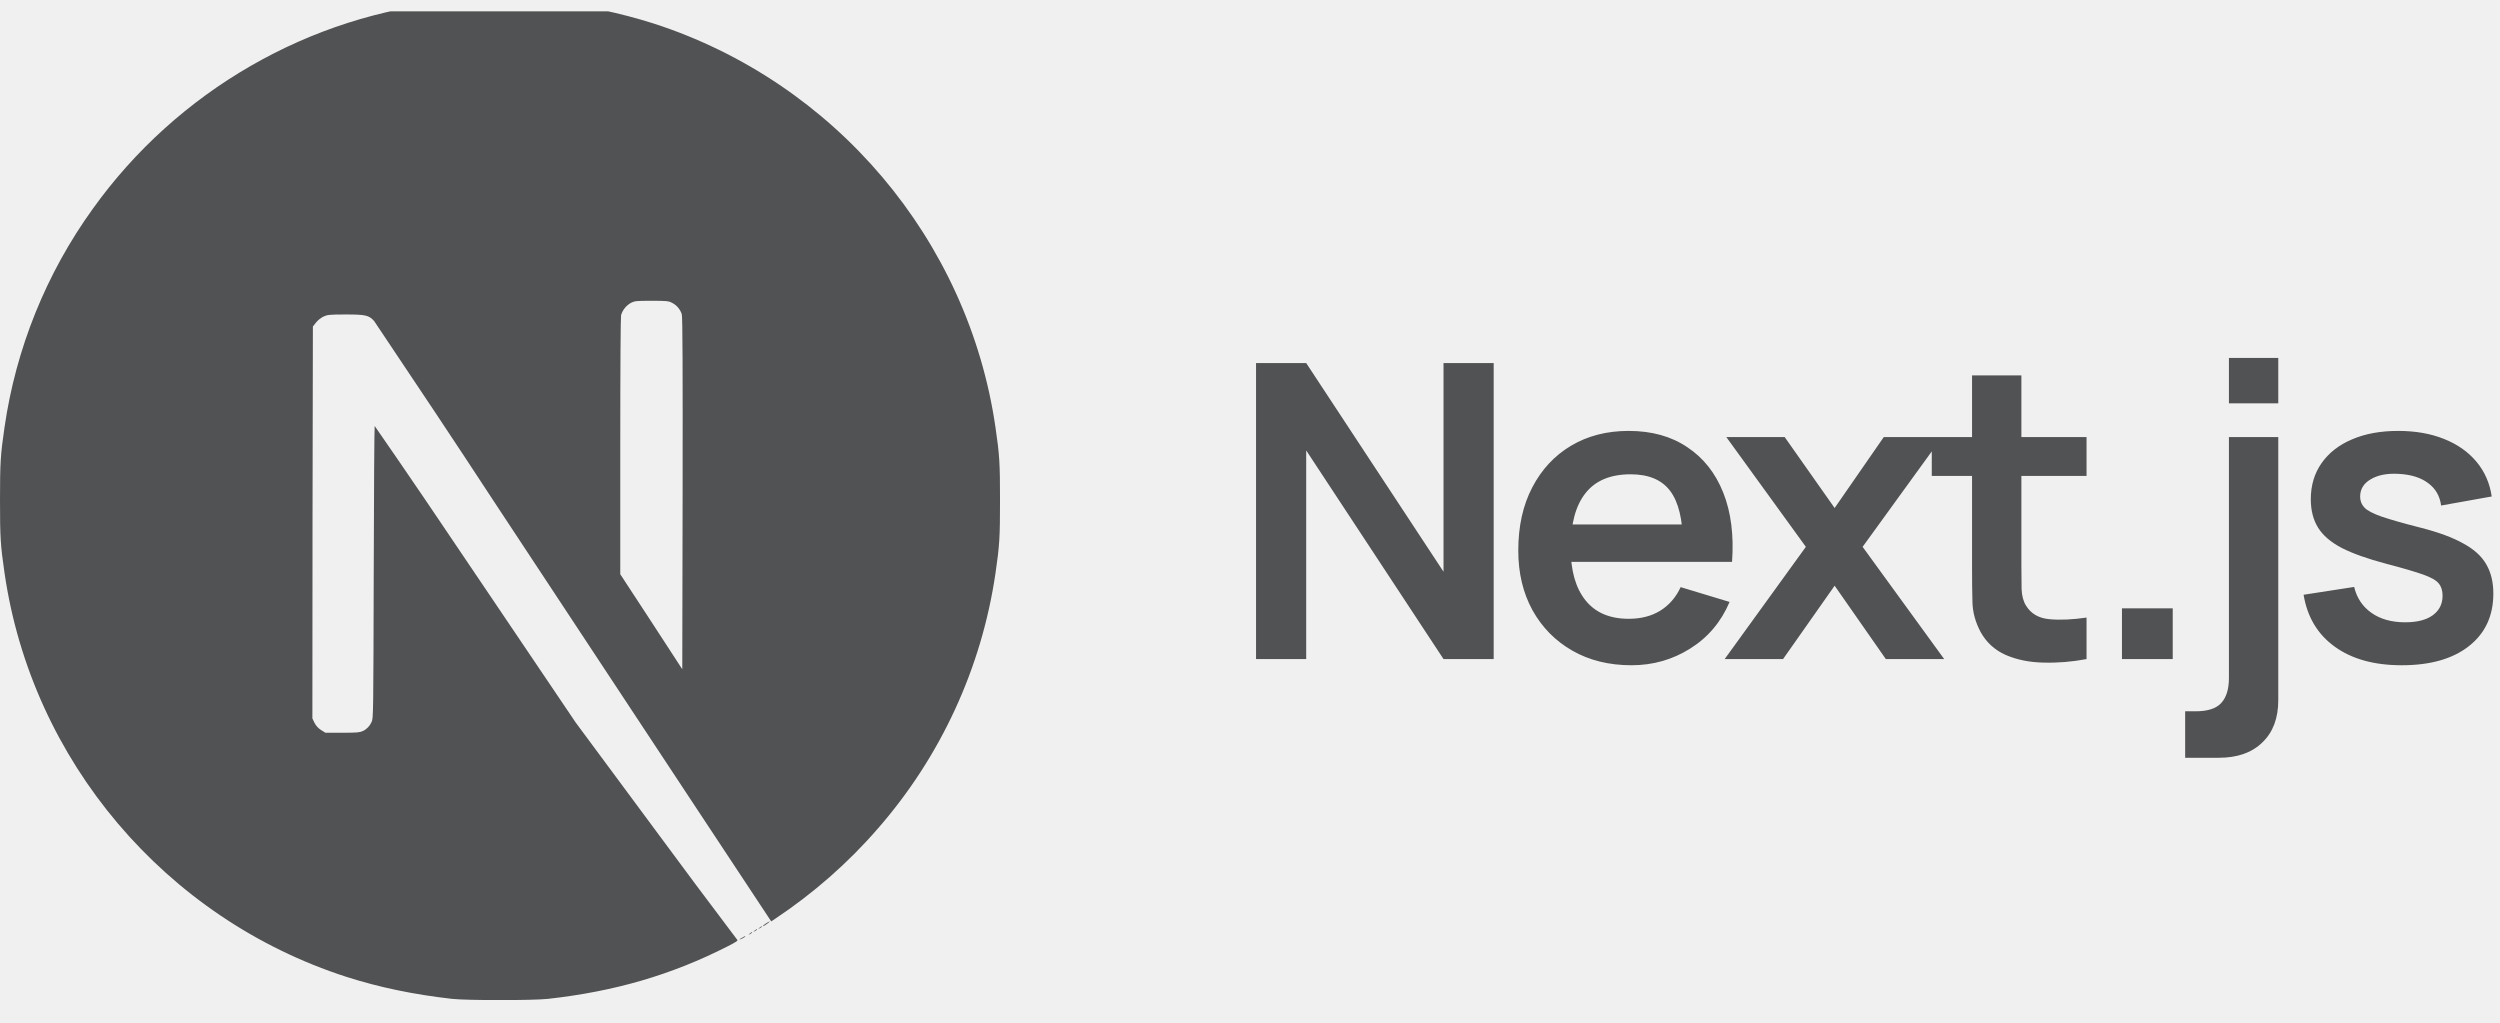
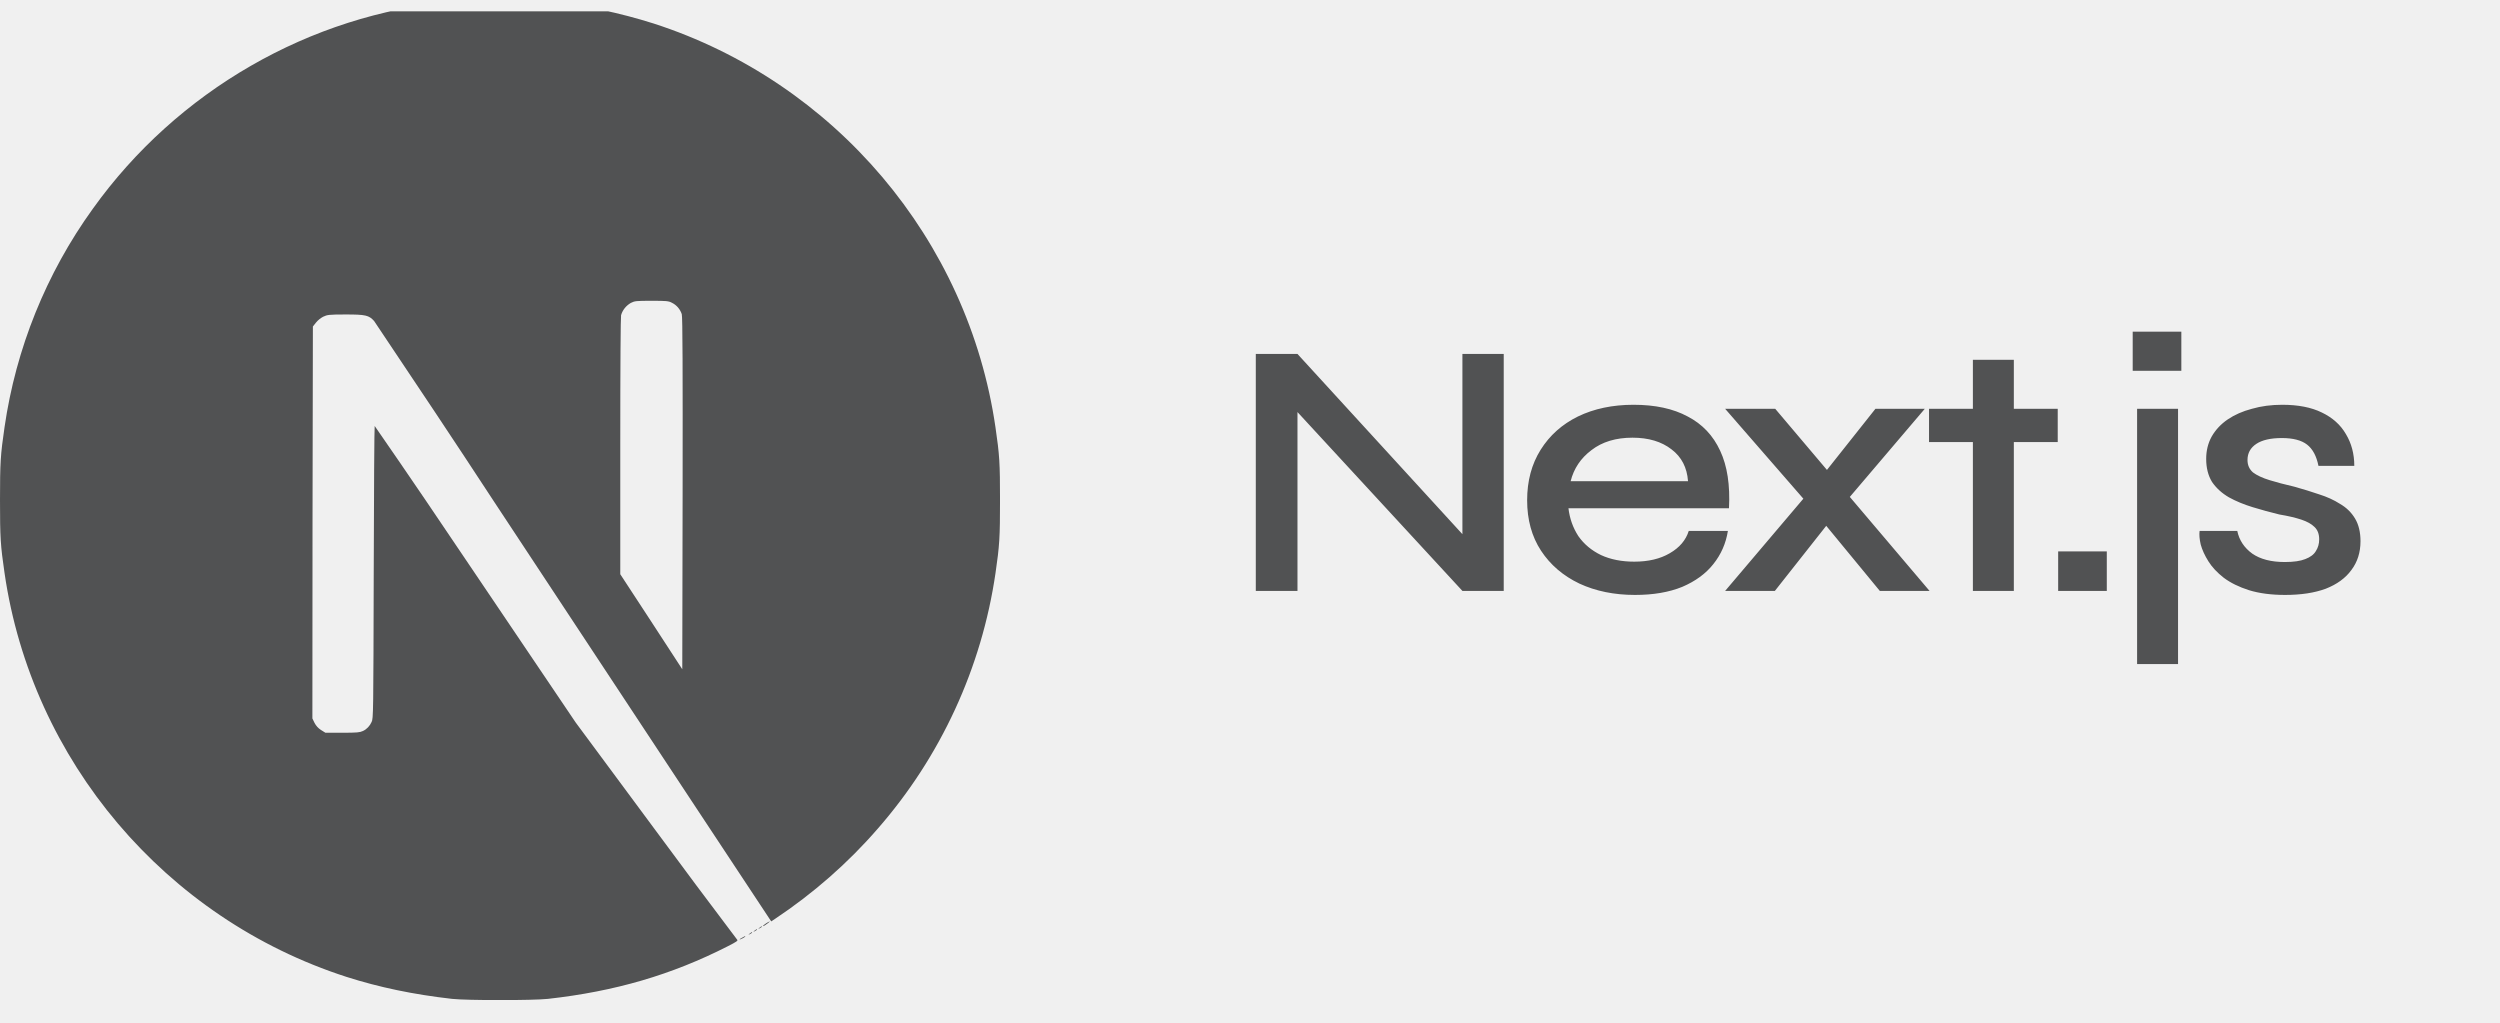
<svg xmlns="http://www.w3.org/2000/svg" width="110" height="45" viewBox="0 0 110 45" fill="none">
  <g clip-path="url(#clip0_1042_153)">
    <g clip-path="url(#clip1_1042_153)">
      <g clip-path="url(#clip2_1042_153)">
        <path d="M32.655 41.257C32.491 41.344 32.505 41.371 32.662 41.292C32.713 41.271 32.755 41.242 32.792 41.208C32.792 41.179 32.792 41.179 32.655 41.257ZM32.985 41.078C32.907 41.143 32.907 41.143 33 41.1C33.05 41.072 33.093 41.044 33.093 41.036C33.093 40.999 33.072 41.007 32.985 41.078ZM33.199 40.949C33.121 41.014 33.121 41.014 33.215 40.971C33.265 40.942 33.308 40.912 33.308 40.905C33.308 40.871 33.286 40.878 33.199 40.949ZM33.417 40.821C33.338 40.886 33.338 40.886 33.429 40.842C33.48 40.815 33.523 40.786 33.523 40.777C33.523 40.743 33.501 40.75 33.417 40.821ZM33.709 40.627C33.56 40.728 33.507 40.792 33.645 40.721C33.737 40.665 33.894 40.541 33.866 40.541C33.807 40.563 33.758 40.6 33.708 40.627H33.709ZM20.56 0.015C20.46 0.022 20.159 0.05 19.895 0.072C13.641 0.638 7.791 4.004 4.082 9.189C2.032 12.032 0.701 15.333 0.199 18.799C0.022 20.009 0 20.367 0 22.007C0 23.646 0.022 23.998 0.199 25.208C1.397 33.473 7.277 40.412 15.246 42.983C16.68 43.441 18.183 43.757 19.895 43.951C20.56 44.022 23.438 44.022 24.104 43.951C27.063 43.621 29.561 42.891 32.033 41.63C32.413 41.437 32.484 41.386 32.434 41.344C31.224 39.748 30.035 38.15 28.846 36.538L25.33 31.79L20.926 25.266C19.458 23.082 17.984 20.904 16.486 18.743C16.471 18.743 16.452 21.643 16.444 25.179C16.428 31.374 16.428 31.625 16.35 31.768C16.272 31.94 16.142 32.083 15.971 32.163C15.835 32.228 15.712 32.241 15.062 32.241H14.318L14.124 32.12C14.003 32.042 13.903 31.933 13.838 31.805L13.745 31.612L13.751 22.989L13.767 14.366L13.903 14.194C13.989 14.089 14.097 14.002 14.217 13.937C14.398 13.851 14.469 13.837 15.213 13.837C16.086 13.837 16.23 13.871 16.46 14.123C18.242 16.779 20.019 19.443 21.766 22.114C24.625 26.448 28.527 32.362 30.445 35.264L33.934 40.542L34.105 40.428C35.782 39.31 37.306 37.979 38.622 36.461C41.394 33.288 43.193 29.384 43.802 25.218C43.979 24.008 44.001 23.649 44.001 22.01C44.001 20.37 43.979 20.019 43.802 18.809C42.604 10.544 36.725 3.606 28.755 1.033C27.265 0.561 25.732 0.24 24.179 0.075C23.763 0.032 20.919 -0.019 20.562 0.018L20.56 0.015ZM29.562 13.321C29.77 13.42 29.927 13.607 29.998 13.822C30.035 13.937 30.042 16.328 30.035 21.714L30.02 29.447L28.66 27.357L27.292 25.266V19.652C27.292 16.012 27.308 13.972 27.327 13.871C27.391 13.642 27.548 13.449 27.757 13.328C27.928 13.242 27.994 13.235 28.674 13.235C29.311 13.235 29.419 13.242 29.562 13.321Z" fill="#515253" />
      </g>
    </g>
-     <path d="M55.266 29V15.975H57.473L63.515 25.156V15.975H65.722V29H63.515L57.473 19.819V29H55.266ZM71.787 29.271C70.799 29.271 69.93 29.057 69.183 28.629C68.435 28.201 67.85 27.607 67.428 26.847C67.012 26.087 66.804 25.213 66.804 24.224C66.804 23.157 67.009 22.231 67.419 21.447C67.829 20.657 68.399 20.045 69.128 19.611C69.858 19.177 70.702 18.96 71.661 18.96C72.674 18.96 73.533 19.198 74.239 19.675C74.95 20.145 75.478 20.811 75.822 21.674C76.165 22.536 76.295 23.552 76.21 24.722H74.049V23.926C74.043 22.864 73.856 22.09 73.488 21.601C73.12 21.113 72.541 20.869 71.751 20.869C70.859 20.869 70.195 21.146 69.761 21.701C69.327 22.249 69.11 23.054 69.11 24.116C69.11 25.105 69.327 25.87 69.761 26.413C70.195 26.956 70.829 27.227 71.661 27.227C72.198 27.227 72.659 27.11 73.045 26.874C73.437 26.633 73.738 26.287 73.949 25.834L76.102 26.485C75.728 27.366 75.149 28.05 74.365 28.539C73.587 29.027 72.728 29.271 71.787 29.271ZM68.423 24.722V23.076H75.143V24.722H68.423ZM75.885 29L79.458 24.061L75.958 19.231H78.526L80.724 22.352L82.886 19.231H85.455L81.955 24.061L85.545 29H82.977L80.724 25.771L78.454 29H75.885ZM91.808 29C91.163 29.121 90.53 29.172 89.909 29.154C89.294 29.142 88.742 29.03 88.254 28.819C87.765 28.602 87.394 28.261 87.141 27.797C86.918 27.375 86.8 26.944 86.788 26.504C86.776 26.063 86.77 25.566 86.77 25.011V16.518H88.941V24.884C88.941 25.276 88.944 25.62 88.95 25.916C88.962 26.211 89.025 26.452 89.14 26.639C89.357 27.001 89.704 27.203 90.18 27.245C90.657 27.288 91.199 27.263 91.808 27.173V29ZM84.998 20.941V19.231H91.808V20.941H84.998ZM93.366 29V26.766H95.6V29H93.366ZM96.147 33.342V31.297H96.608C97.139 31.297 97.516 31.174 97.739 30.927C97.962 30.679 98.073 30.314 98.073 29.832V19.231H100.244V30.809C100.244 31.599 100.012 32.217 99.548 32.663C99.09 33.115 98.45 33.342 97.63 33.342H96.147ZM98.073 17.748V15.749H100.244V17.748H98.073ZM105.673 29.271C104.467 29.271 103.487 29 102.733 28.457C101.979 27.915 101.521 27.152 101.358 26.169L103.583 25.825C103.698 26.308 103.951 26.688 104.343 26.965C104.735 27.242 105.23 27.381 105.827 27.381C106.351 27.381 106.755 27.278 107.039 27.073C107.328 26.862 107.473 26.576 107.473 26.214C107.473 25.991 107.419 25.813 107.31 25.68C107.207 25.542 106.978 25.409 106.623 25.282C106.267 25.156 105.721 24.996 104.985 24.803C104.165 24.586 103.514 24.354 103.032 24.107C102.549 23.853 102.203 23.555 101.992 23.211C101.78 22.867 101.675 22.451 101.675 21.963C101.675 21.354 101.835 20.823 102.154 20.371C102.474 19.919 102.92 19.572 103.493 19.331C104.066 19.084 104.741 18.96 105.519 18.96C106.279 18.96 106.951 19.078 107.536 19.313C108.127 19.548 108.603 19.883 108.965 20.317C109.327 20.751 109.55 21.261 109.635 21.845L107.409 22.243C107.355 21.827 107.165 21.499 106.84 21.258C106.52 21.016 106.092 20.881 105.555 20.851C105.043 20.82 104.63 20.899 104.316 21.086C104.003 21.267 103.846 21.523 103.846 21.854C103.846 22.041 103.909 22.201 104.036 22.334C104.162 22.466 104.416 22.599 104.795 22.732C105.181 22.864 105.754 23.027 106.514 23.22C107.292 23.419 107.913 23.648 108.377 23.908C108.848 24.161 109.185 24.465 109.39 24.821C109.601 25.177 109.707 25.608 109.707 26.115C109.707 27.098 109.348 27.869 108.631 28.43C107.919 28.991 106.933 29.271 105.673 29.271Z" fill="#515253" />
+     <path d="M64.893 24.101L64.346 24.311V15.574H66.164V26H64.346L56.526 17.521L57.089 17.311V26H55.255V15.574H57.089L64.893 24.101ZM74.305 23.361H76.027C75.941 23.908 75.727 24.396 75.383 24.825C75.051 25.244 74.595 25.576 74.016 25.823C73.436 26.059 72.745 26.177 71.94 26.177C71.028 26.177 70.213 26.011 69.494 25.678C68.776 25.335 68.213 24.852 67.805 24.23C67.397 23.608 67.194 22.868 67.194 22.01C67.194 21.162 67.392 20.422 67.789 19.789C68.186 19.156 68.733 18.668 69.43 18.325C70.138 17.982 70.953 17.81 71.876 17.81C72.83 17.81 73.624 17.982 74.257 18.325C74.901 18.658 75.378 19.162 75.689 19.837C76 20.503 76.129 21.345 76.075 22.364H69.012C69.065 22.814 69.21 23.222 69.446 23.587C69.693 23.941 70.025 24.219 70.444 24.423C70.862 24.616 71.35 24.713 71.908 24.713C72.53 24.713 73.05 24.589 73.469 24.343C73.898 24.096 74.177 23.769 74.305 23.361ZM71.828 19.258C71.098 19.258 70.497 19.441 70.025 19.805C69.553 20.159 69.248 20.615 69.108 21.173H74.273C74.23 20.572 73.989 20.106 73.549 19.773C73.109 19.43 72.535 19.258 71.828 19.258ZM84.691 17.987L80.926 22.412L78.094 26H75.906L79.864 21.334L82.519 17.987H84.691ZM75.906 17.987H78.11L80.942 21.334L84.9 26H82.712L79.784 22.444L75.906 17.987ZM84.877 17.987H90.54V19.451H84.877V17.987ZM86.807 15.831H88.609V26H86.807V15.831ZM92.699 24.262V26H90.559V24.262H92.699ZM94.032 17.987H95.834V29.218H94.032V17.987ZM95.979 14.592V16.314H93.839V14.592H95.979ZM96.782 23.361H98.44C98.525 23.769 98.745 24.101 99.099 24.359C99.453 24.605 99.931 24.729 100.531 24.729C100.918 24.729 101.218 24.686 101.432 24.6C101.658 24.514 101.813 24.396 101.899 24.246C101.996 24.096 102.044 23.924 102.044 23.731C102.044 23.495 101.974 23.313 101.835 23.184C101.706 23.055 101.513 22.948 101.255 22.862C100.998 22.777 100.676 22.701 100.29 22.637C99.893 22.541 99.502 22.433 99.115 22.315C98.729 22.197 98.381 22.053 98.07 21.881C97.759 21.699 97.512 21.473 97.329 21.205C97.158 20.926 97.072 20.588 97.072 20.192C97.072 19.827 97.153 19.5 97.313 19.21C97.485 18.91 97.721 18.658 98.021 18.454C98.322 18.25 98.676 18.094 99.083 17.987C99.491 17.869 99.936 17.81 100.419 17.81C101.116 17.81 101.695 17.923 102.156 18.148C102.628 18.373 102.982 18.69 103.218 19.097C103.465 19.505 103.589 19.972 103.589 20.497H102.012C101.926 20.068 101.76 19.757 101.513 19.564C101.266 19.371 100.896 19.274 100.403 19.274C99.909 19.274 99.534 19.36 99.276 19.532C99.019 19.703 98.89 19.939 98.89 20.24C98.89 20.465 98.971 20.647 99.132 20.787C99.303 20.916 99.544 21.028 99.856 21.125C100.167 21.221 100.531 21.318 100.95 21.414C101.336 21.522 101.701 21.634 102.044 21.752C102.387 21.86 102.693 21.999 102.961 22.171C103.24 22.331 103.46 22.546 103.621 22.814C103.782 23.082 103.862 23.415 103.862 23.812C103.862 24.305 103.728 24.729 103.46 25.083C103.202 25.437 102.827 25.71 102.333 25.904C101.84 26.086 101.245 26.177 100.547 26.177C99.936 26.177 99.405 26.107 98.955 25.968C98.515 25.828 98.145 25.646 97.844 25.421C97.555 25.195 97.329 24.954 97.169 24.697C97.008 24.439 96.895 24.193 96.831 23.957C96.777 23.721 96.761 23.522 96.782 23.361Z" fill="#515253" />
  </g>
  <defs>
    <clipPath id="clip0_1042_153">
      <rect width="110" height="45" fill="white" />
    </clipPath>
    <clipPath id="clip1_1042_153">
      <rect width="44" height="44" fill="white" transform="translate(0 0.5)" />
    </clipPath>
    <clipPath id="clip2_1042_153">
      <rect width="44" height="44" fill="white" />
    </clipPath>
  </defs>
</svg>
